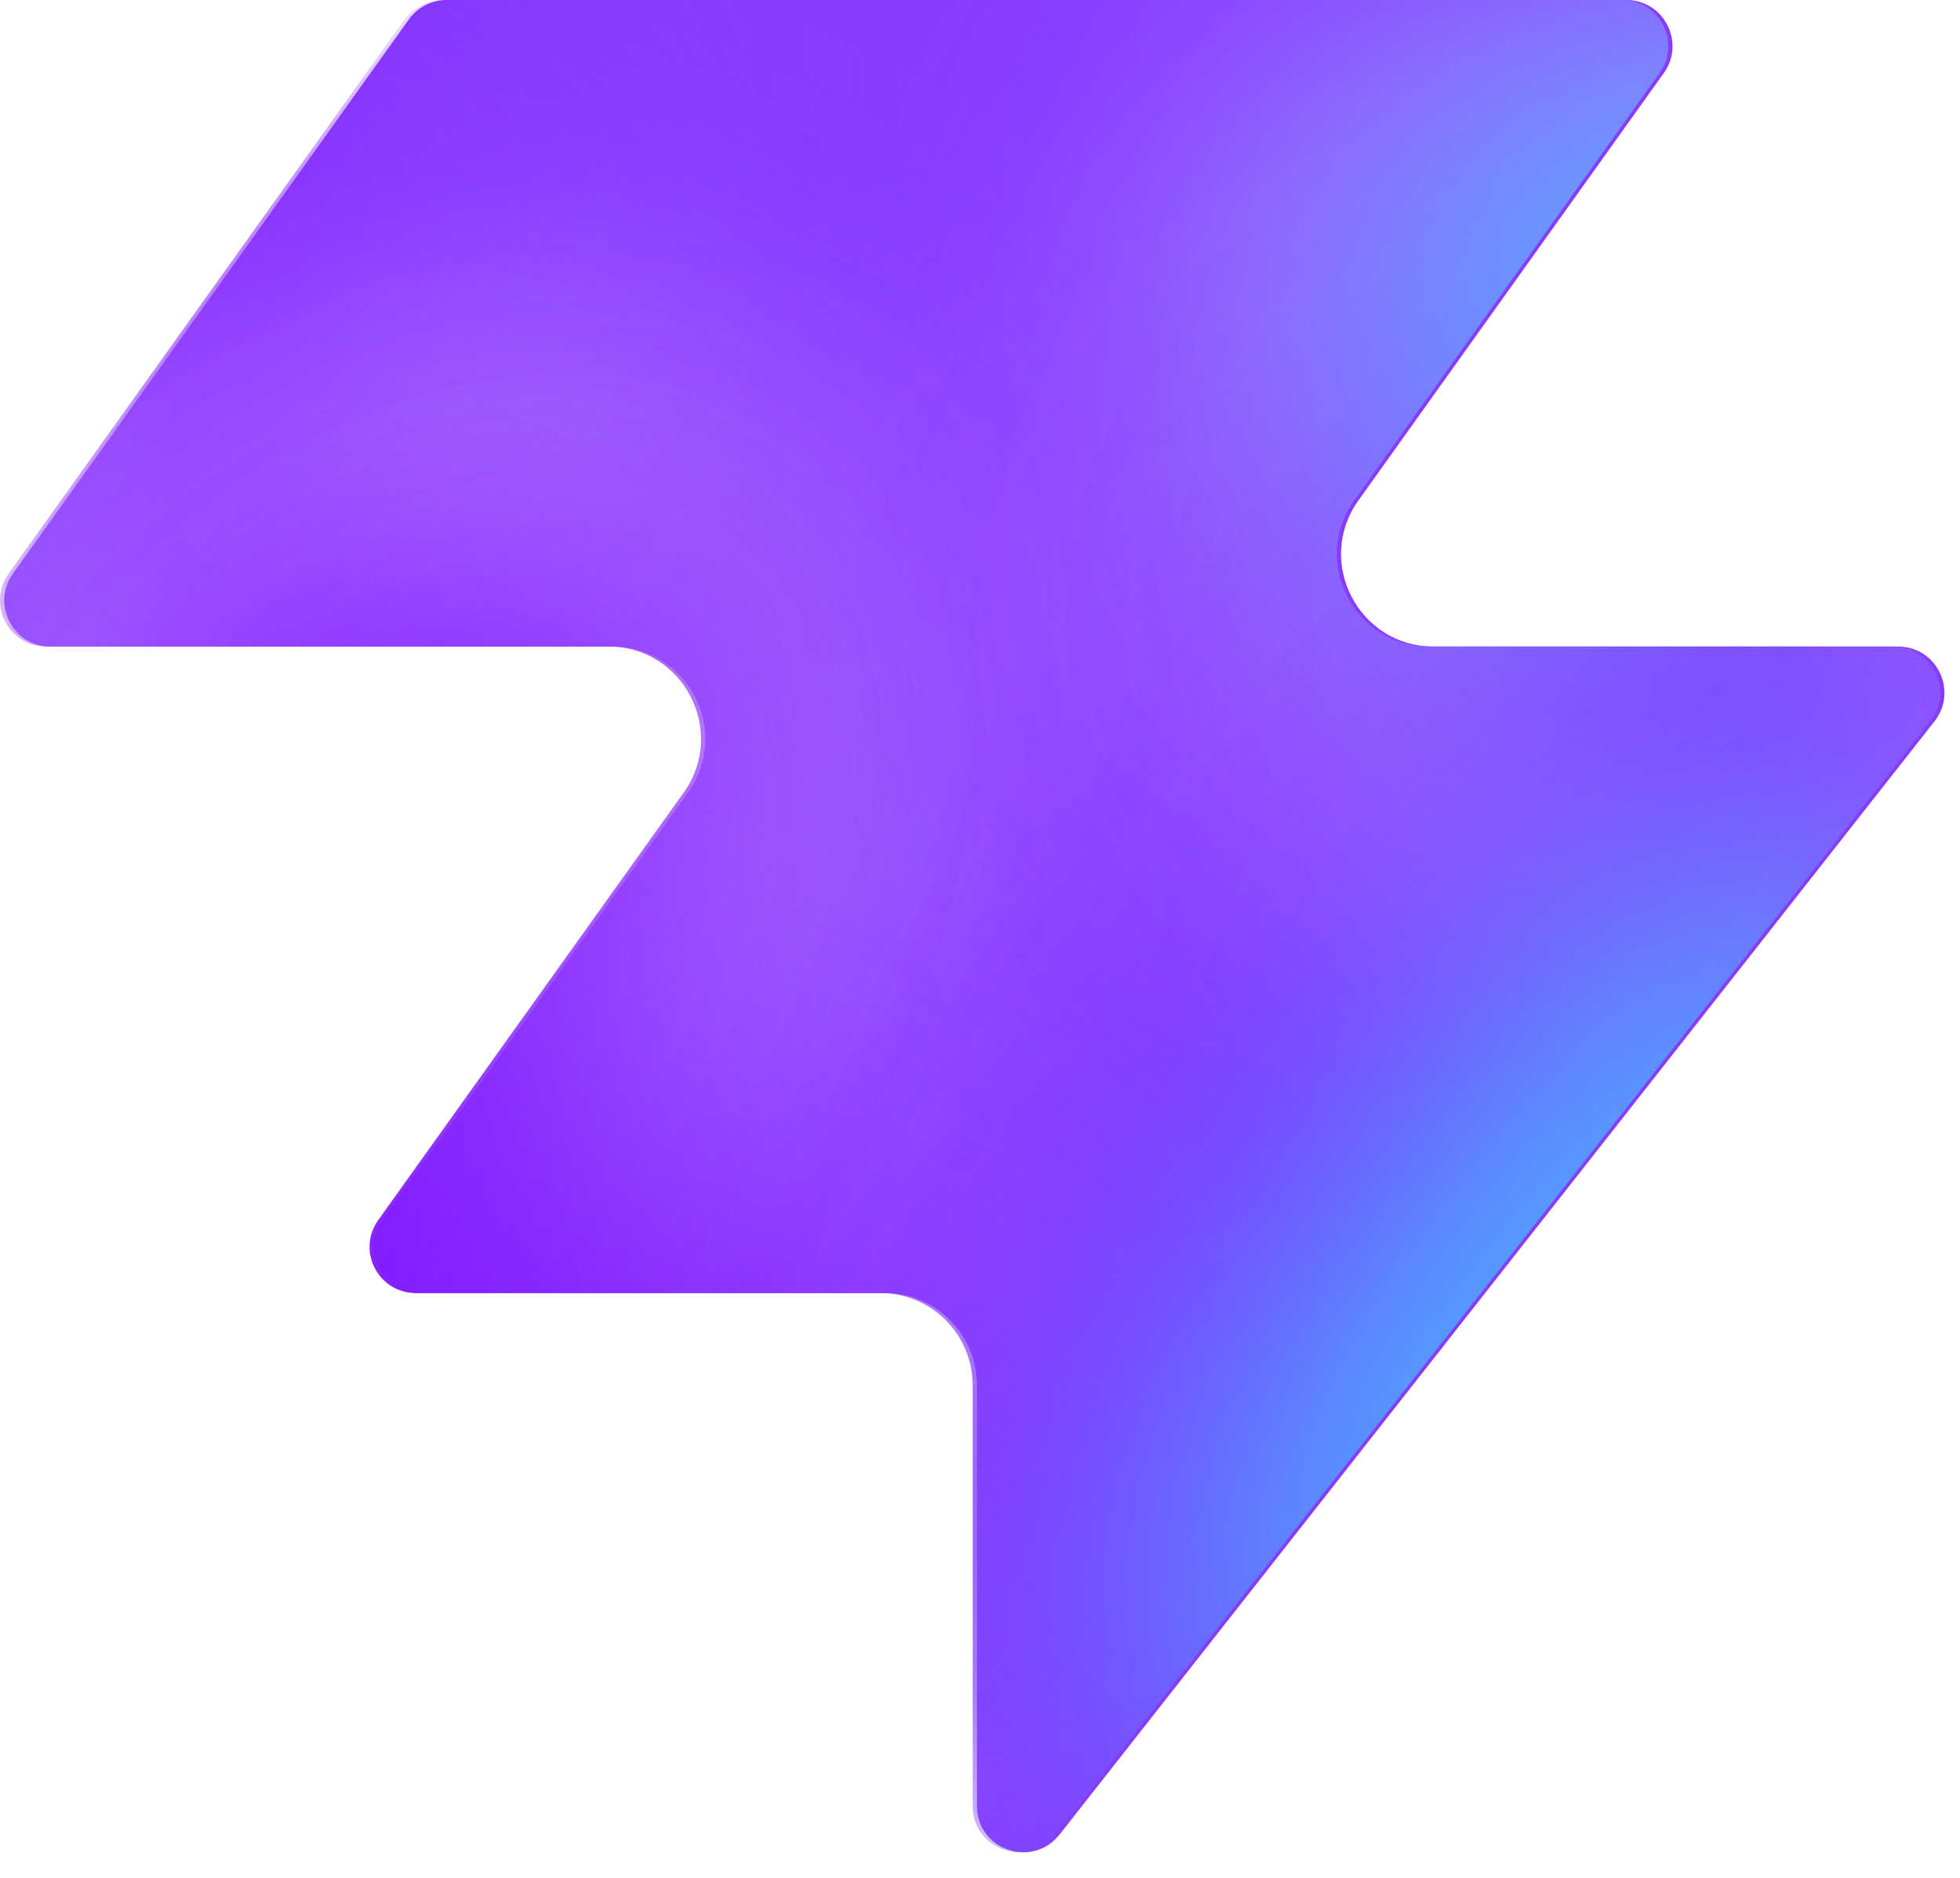
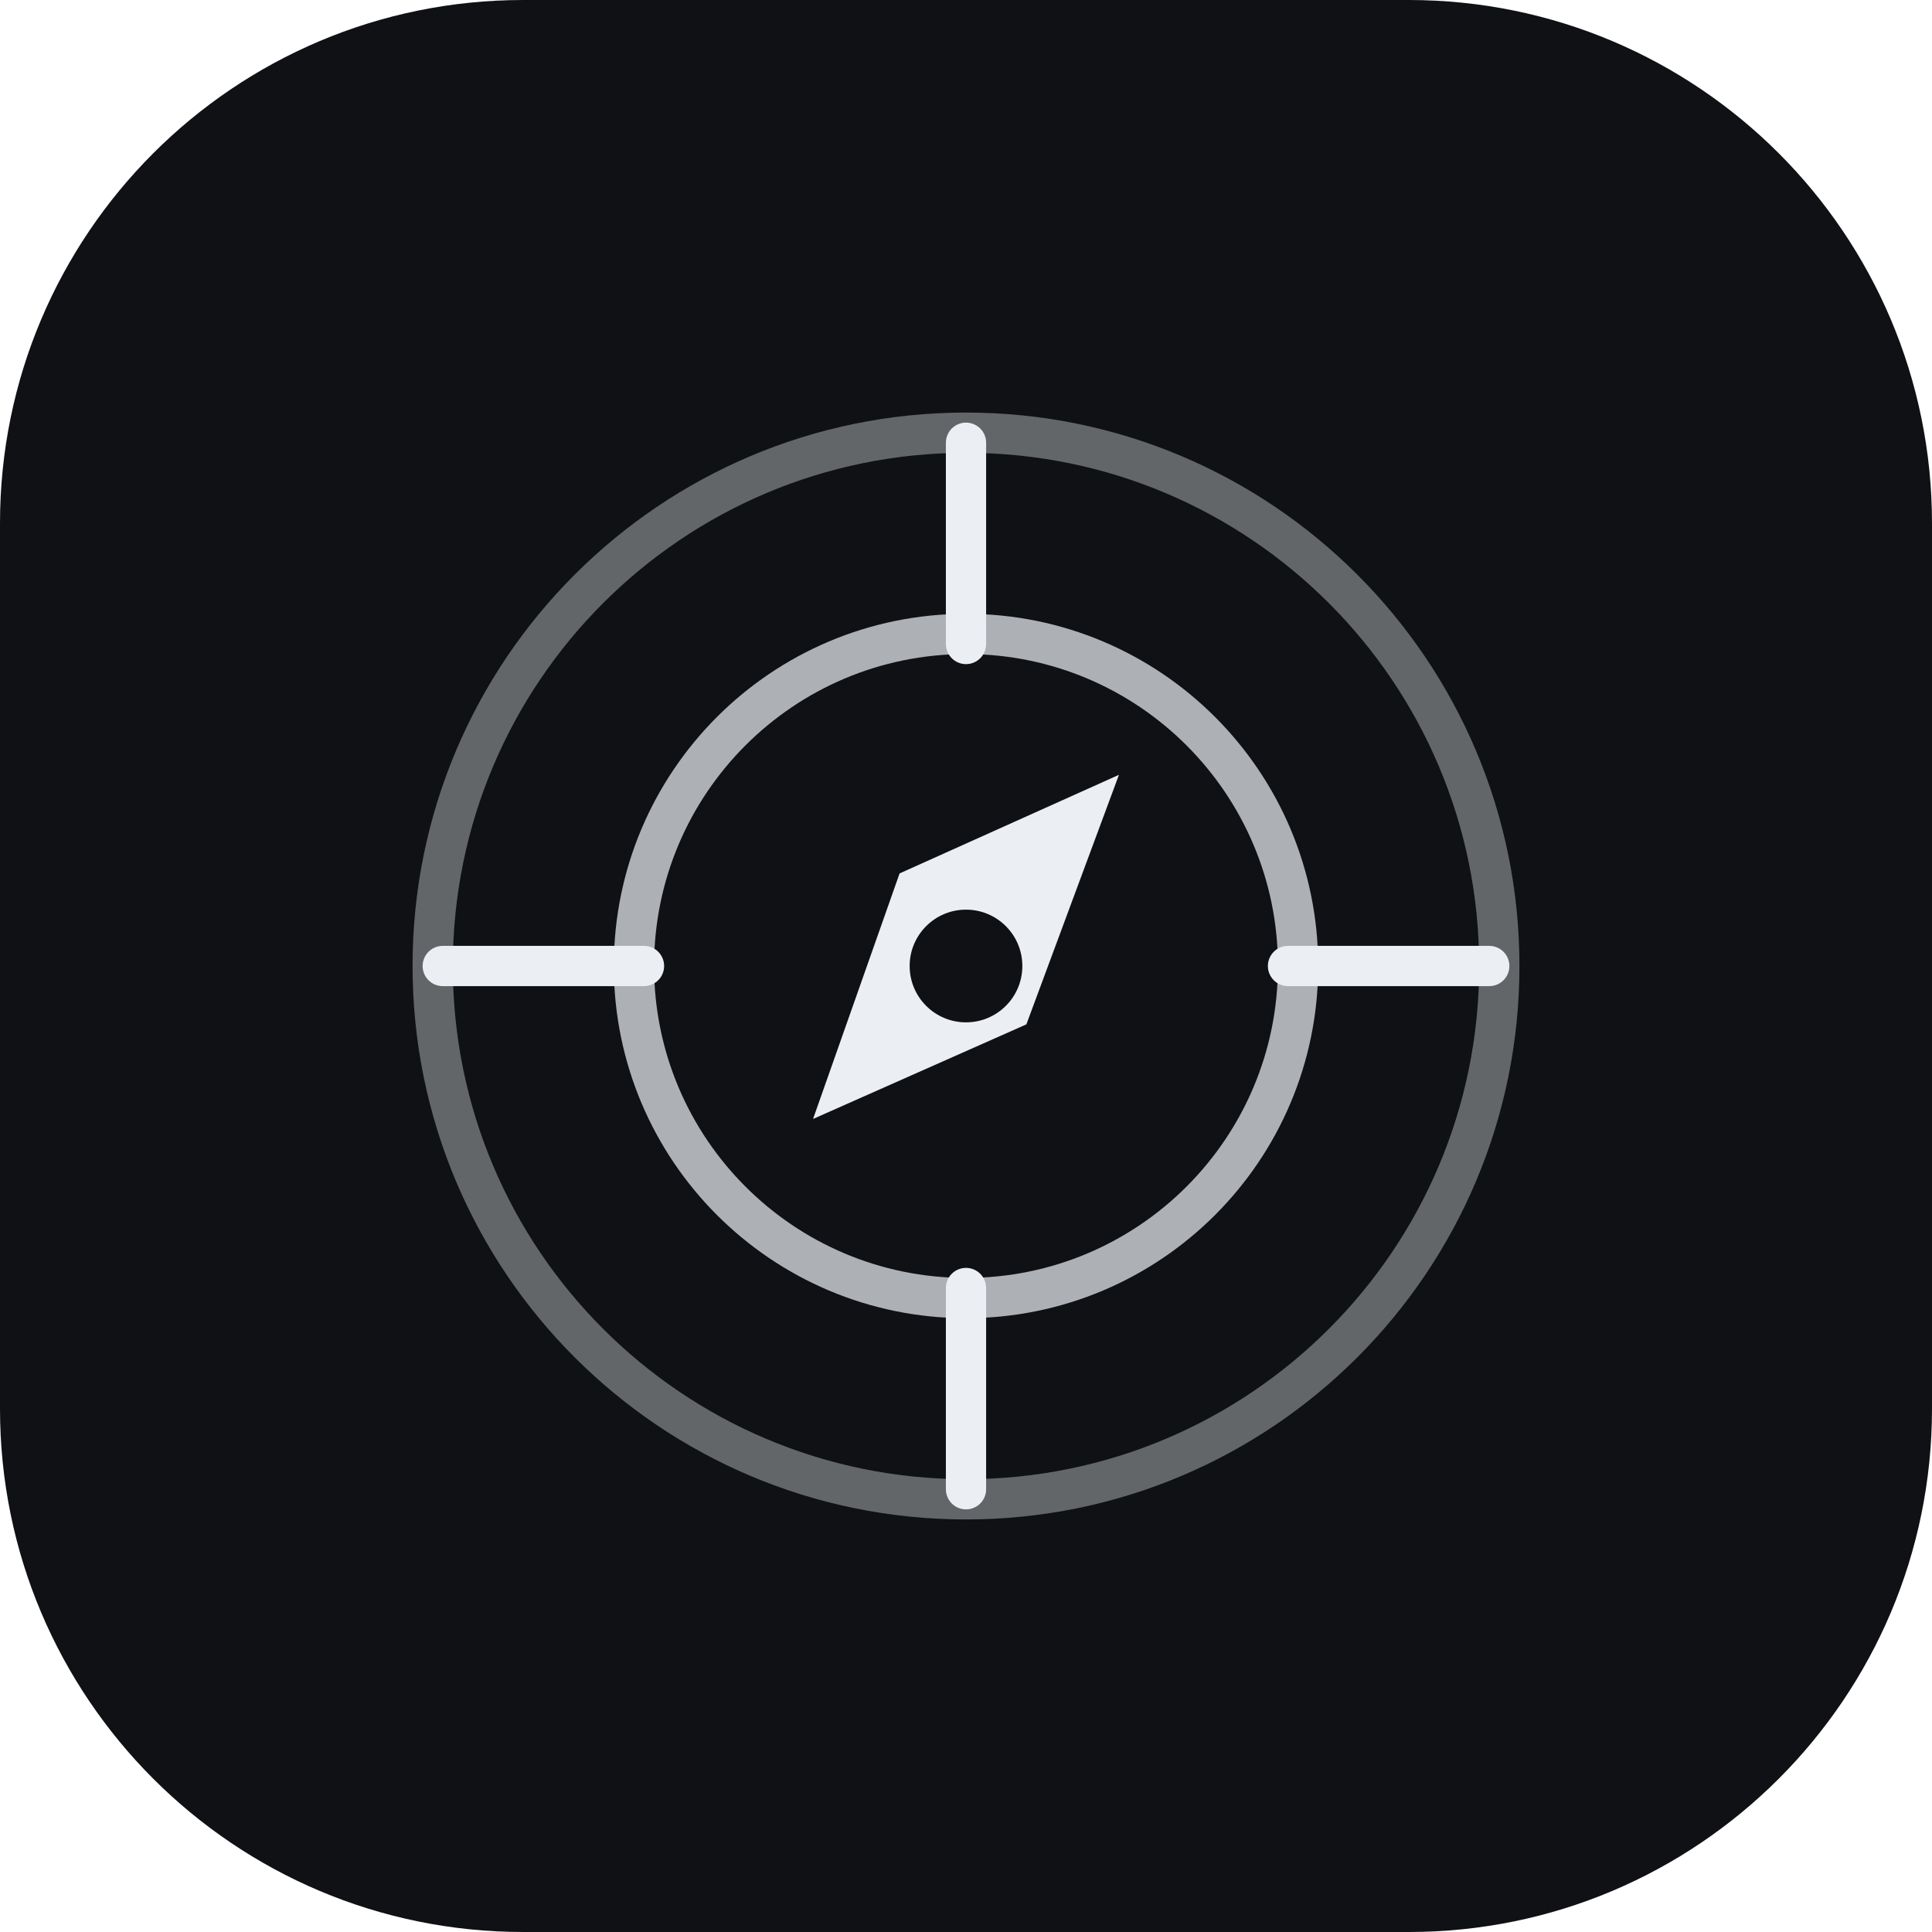
- <svg xmlns="http://www.w3.org/2000/svg" width="48" height="46" fill="none" viewBox="0 0 48 46">
-   <path fill="#863bff" d="M25.946 44.938c-.664.845-2.021.375-2.021-.698V33.937a2.26 2.26 0 0 0-2.262-2.262H10.287c-.92 0-1.456-1.04-.92-1.788l7.48-10.471c1.07-1.497 0-3.578-1.842-3.578H1.237c-.92 0-1.456-1.04-.92-1.788L10.013.474c.214-.297.556-.474.92-.474h28.894c.92 0 1.456 1.04.92 1.788l-7.48 10.471c-1.07 1.498 0 3.579 1.842 3.579h11.377c.943 0 1.473 1.088.89 1.83L25.947 44.94z" style="fill:#863bff;fill:color(display-p3 .525 .23 1);fill-opacity:1" />
-   <mask id="a" width="48" height="46" x="0" y="0" maskUnits="userSpaceOnUse" style="mask-type:alpha">
-     <path fill="#000" d="M25.842 44.938c-.664.844-2.021.375-2.021-.698V33.937a2.26 2.26 0 0 0-2.262-2.262H10.183c-.92 0-1.456-1.04-.92-1.788l7.48-10.471c1.07-1.498 0-3.579-1.842-3.579H1.133c-.92 0-1.456-1.04-.92-1.787L9.91.473c.214-.297.556-.474.92-.474h28.894c.92 0 1.456 1.04.92 1.788l-7.48 10.471c-1.07 1.498 0 3.578 1.842 3.578h11.377c.943 0 1.473 1.088.89 1.832L25.843 44.94z" style="fill:#000;fill-opacity:1" />
-   </mask>
-   <g mask="url(#a)">
-     <g filter="url(#b)">
-       <ellipse cx="5.508" cy="14.704" fill="#ede6ff" rx="5.508" ry="14.704" style="fill:#ede6ff;fill:color(display-p3 .927 .903 1);fill-opacity:1" transform="matrix(.00324 1 1 -.00324 -4.47 31.516)" />
-     </g>
-     <g filter="url(#c)">
-       <ellipse cx="10.399" cy="29.851" fill="#ede6ff" rx="10.399" ry="29.851" style="fill:#ede6ff;fill:color(display-p3 .927 .903 1);fill-opacity:1" transform="matrix(.00324 1 1 -.00324 -39.328 7.883)" />
-     </g>
-     <g filter="url(#d)">
-       <ellipse cx="5.508" cy="30.487" fill="#7e14ff" rx="5.508" ry="30.487" style="fill:#7e14ff;fill:color(display-p3 .492 .077 1);fill-opacity:1" transform="rotate(89.814 -25.913 -14.639)scale(1 -1)" />
-     </g>
-     <g filter="url(#e)">
-       <ellipse cx="5.508" cy="30.599" fill="#7e14ff" rx="5.508" ry="30.599" style="fill:#7e14ff;fill:color(display-p3 .492 .077 1);fill-opacity:1" transform="rotate(89.814 -32.644 -3.334)scale(1 -1)" />
-     </g>
-     <g filter="url(#f)">
-       <ellipse cx="5.508" cy="30.599" fill="#7e14ff" rx="5.508" ry="30.599" style="fill:#7e14ff;fill:color(display-p3 .492 .077 1);fill-opacity:1" transform="matrix(.00324 1 1 -.00324 -34.34 30.47)" />
-     </g>
-     <g filter="url(#g)">
-       <ellipse cx="14.072" cy="22.078" fill="#ede6ff" rx="14.072" ry="22.078" style="fill:#ede6ff;fill:color(display-p3 .927 .903 1);fill-opacity:1" transform="rotate(93.35 24.506 48.493)scale(-1 1)" />
-     </g>
-     <g filter="url(#h)">
-       <ellipse cx="3.47" cy="21.501" fill="#7e14ff" rx="3.47" ry="21.501" style="fill:#7e14ff;fill:color(display-p3 .492 .077 1);fill-opacity:1" transform="rotate(89.009 28.708 47.59)scale(-1 1)" />
-     </g>
-     <g filter="url(#i)">
-       <ellipse cx="3.47" cy="21.501" fill="#7e14ff" rx="3.47" ry="21.501" style="fill:#7e14ff;fill:color(display-p3 .492 .077 1);fill-opacity:1" transform="rotate(89.009 28.708 47.59)scale(-1 1)" />
-     </g>
-     <g filter="url(#j)">
-       <ellipse cx=".387" cy="8.972" fill="#7e14ff" rx="4.407" ry="29.108" style="fill:#7e14ff;fill:color(display-p3 .492 .077 1);fill-opacity:1" transform="rotate(39.51 .387 8.972)" />
-     </g>
-     <g filter="url(#k)">
-       <ellipse cx="47.523" cy="-6.092" fill="#7e14ff" rx="4.407" ry="29.108" style="fill:#7e14ff;fill:color(display-p3 .492 .077 1);fill-opacity:1" transform="rotate(37.892 47.523 -6.092)" />
-     </g>
-     <g filter="url(#l)">
-       <ellipse cx="41.412" cy="6.333" fill="#47bfff" rx="5.971" ry="9.665" style="fill:#47bfff;fill:color(display-p3 .28 .748 1);fill-opacity:1" transform="rotate(37.892 41.412 6.333)" />
-     </g>
-     <g filter="url(#m)">
-       <ellipse cx="-1.879" cy="38.332" fill="#7e14ff" rx="4.407" ry="29.108" style="fill:#7e14ff;fill:color(display-p3 .492 .077 1);fill-opacity:1" transform="rotate(37.892 -1.88 38.332)" />
-     </g>
-     <g filter="url(#n)">
-       <ellipse cx="-1.879" cy="38.332" fill="#7e14ff" rx="4.407" ry="29.108" style="fill:#7e14ff;fill:color(display-p3 .492 .077 1);fill-opacity:1" transform="rotate(37.892 -1.88 38.332)" />
-     </g>
-     <g filter="url(#o)">
-       <ellipse cx="35.651" cy="29.907" fill="#7e14ff" rx="4.407" ry="29.108" style="fill:#7e14ff;fill:color(display-p3 .492 .077 1);fill-opacity:1" transform="rotate(37.892 35.651 29.907)" />
-     </g>
-     <g filter="url(#p)">
-       <ellipse cx="38.418" cy="32.4" fill="#47bfff" rx="5.971" ry="15.297" style="fill:#47bfff;fill:color(display-p3 .28 .748 1);fill-opacity:1" transform="rotate(37.892 38.418 32.4)" />
-     </g>
+ <svg xmlns="http://www.w3.org/2000/svg" width="48" height="48" viewBox="0 0 48 48" fill="none">
+   <rect width="48" height="48" rx="13" fill="#101114" />
+   <g transform="translate(8 8)">
+     <circle cx="16" cy="16" r="13.25" stroke="#EBEFF4" stroke-opacity=".38" />
+     <circle cx="16" cy="16" r="8.25" stroke="#EBEFF4" stroke-opacity=".72" />
+     <path d="M16 3v5m0 16v5M3 16h5m16 0h5" stroke="#EBEFF4" stroke-linecap="round" />
+     <path d="m12.2 19.8 2.15-6.1 5.45-2.45-2.3 6.2-5.3 2.35Z" fill="#EBEFF4" />
+     <circle cx="16" cy="16" r="1.4" fill="#101114" />
  </g>
-   <defs>
-     <filter id="b" width="60.045" height="41.654" x="-19.77" y="16.149" color-interpolation-filters="sRGB" filterUnits="userSpaceOnUse">
-       <feFlood flood-opacity="0" result="BackgroundImageFix" />
-       <feBlend in="SourceGraphic" in2="BackgroundImageFix" result="shape" />
-       <feGaussianBlur result="effect1_foregroundBlur_2002_17158" stdDeviation="7.659" />
-     </filter>
-     <filter id="c" width="90.34" height="51.437" x="-54.613" y="-7.533" color-interpolation-filters="sRGB" filterUnits="userSpaceOnUse">
-       <feFlood flood-opacity="0" result="BackgroundImageFix" />
-       <feBlend in="SourceGraphic" in2="BackgroundImageFix" result="shape" />
-       <feGaussianBlur result="effect1_foregroundBlur_2002_17158" stdDeviation="7.659" />
-     </filter>
-     <filter id="d" width="79.355" height="29.4" x="-49.64" y="2.03" color-interpolation-filters="sRGB" filterUnits="userSpaceOnUse">
-       <feFlood flood-opacity="0" result="BackgroundImageFix" />
-       <feBlend in="SourceGraphic" in2="BackgroundImageFix" result="shape" />
-       <feGaussianBlur result="effect1_foregroundBlur_2002_17158" stdDeviation="4.596" />
-     </filter>
-     <filter id="e" width="79.579" height="29.4" x="-45.045" y="20.029" color-interpolation-filters="sRGB" filterUnits="userSpaceOnUse">
-       <feFlood flood-opacity="0" result="BackgroundImageFix" />
-       <feBlend in="SourceGraphic" in2="BackgroundImageFix" result="shape" />
-       <feGaussianBlur result="effect1_foregroundBlur_2002_17158" stdDeviation="4.596" />
-     </filter>
-     <filter id="f" width="79.579" height="29.4" x="-43.513" y="21.178" color-interpolation-filters="sRGB" filterUnits="userSpaceOnUse">
-       <feFlood flood-opacity="0" result="BackgroundImageFix" />
-       <feBlend in="SourceGraphic" in2="BackgroundImageFix" result="shape" />
-       <feGaussianBlur result="effect1_foregroundBlur_2002_17158" stdDeviation="4.596" />
-     </filter>
-     <filter id="g" width="74.749" height="58.852" x="15.756" y="-17.901" color-interpolation-filters="sRGB" filterUnits="userSpaceOnUse">
-       <feFlood flood-opacity="0" result="BackgroundImageFix" />
-       <feBlend in="SourceGraphic" in2="BackgroundImageFix" result="shape" />
-       <feGaussianBlur result="effect1_foregroundBlur_2002_17158" stdDeviation="7.659" />
-     </filter>
-     <filter id="h" width="61.377" height="25.362" x="23.548" y="2.284" color-interpolation-filters="sRGB" filterUnits="userSpaceOnUse">
-       <feFlood flood-opacity="0" result="BackgroundImageFix" />
-       <feBlend in="SourceGraphic" in2="BackgroundImageFix" result="shape" />
-       <feGaussianBlur result="effect1_foregroundBlur_2002_17158" stdDeviation="4.596" />
-     </filter>
-     <filter id="i" width="61.377" height="25.362" x="23.548" y="2.284" color-interpolation-filters="sRGB" filterUnits="userSpaceOnUse">
-       <feFlood flood-opacity="0" result="BackgroundImageFix" />
-       <feBlend in="SourceGraphic" in2="BackgroundImageFix" result="shape" />
-       <feGaussianBlur result="effect1_foregroundBlur_2002_17158" stdDeviation="4.596" />
-     </filter>
-     <filter id="j" width="56.045" height="63.649" x="-27.636" y="-22.853" color-interpolation-filters="sRGB" filterUnits="userSpaceOnUse">
-       <feFlood flood-opacity="0" result="BackgroundImageFix" />
-       <feBlend in="SourceGraphic" in2="BackgroundImageFix" result="shape" />
-       <feGaussianBlur result="effect1_foregroundBlur_2002_17158" stdDeviation="4.596" />
-     </filter>
-     <filter id="k" width="54.814" height="64.646" x="20.116" y="-38.415" color-interpolation-filters="sRGB" filterUnits="userSpaceOnUse">
-       <feFlood flood-opacity="0" result="BackgroundImageFix" />
-       <feBlend in="SourceGraphic" in2="BackgroundImageFix" result="shape" />
-       <feGaussianBlur result="effect1_foregroundBlur_2002_17158" stdDeviation="4.596" />
-     </filter>
-     <filter id="l" width="33.541" height="35.313" x="24.641" y="-11.323" color-interpolation-filters="sRGB" filterUnits="userSpaceOnUse">
-       <feFlood flood-opacity="0" result="BackgroundImageFix" />
-       <feBlend in="SourceGraphic" in2="BackgroundImageFix" result="shape" />
-       <feGaussianBlur result="effect1_foregroundBlur_2002_17158" stdDeviation="4.596" />
-     </filter>
-     <filter id="m" width="54.814" height="64.646" x="-29.286" y="6.009" color-interpolation-filters="sRGB" filterUnits="userSpaceOnUse">
-       <feFlood flood-opacity="0" result="BackgroundImageFix" />
-       <feBlend in="SourceGraphic" in2="BackgroundImageFix" result="shape" />
-       <feGaussianBlur result="effect1_foregroundBlur_2002_17158" stdDeviation="4.596" />
-     </filter>
-     <filter id="n" width="54.814" height="64.646" x="-29.286" y="6.009" color-interpolation-filters="sRGB" filterUnits="userSpaceOnUse">
-       <feFlood flood-opacity="0" result="BackgroundImageFix" />
-       <feBlend in="SourceGraphic" in2="BackgroundImageFix" result="shape" />
-       <feGaussianBlur result="effect1_foregroundBlur_2002_17158" stdDeviation="4.596" />
-     </filter>
-     <filter id="o" width="54.814" height="64.646" x="8.244" y="-2.416" color-interpolation-filters="sRGB" filterUnits="userSpaceOnUse">
-       <feFlood flood-opacity="0" result="BackgroundImageFix" />
-       <feBlend in="SourceGraphic" in2="BackgroundImageFix" result="shape" />
-       <feGaussianBlur result="effect1_foregroundBlur_2002_17158" stdDeviation="4.596" />
-     </filter>
-     <filter id="p" width="39.409" height="43.623" x="18.713" y="10.588" color-interpolation-filters="sRGB" filterUnits="userSpaceOnUse">
-       <feFlood flood-opacity="0" result="BackgroundImageFix" />
-       <feBlend in="SourceGraphic" in2="BackgroundImageFix" result="shape" />
-       <feGaussianBlur result="effect1_foregroundBlur_2002_17158" stdDeviation="4.596" />
-     </filter>
-   </defs>
</svg>
